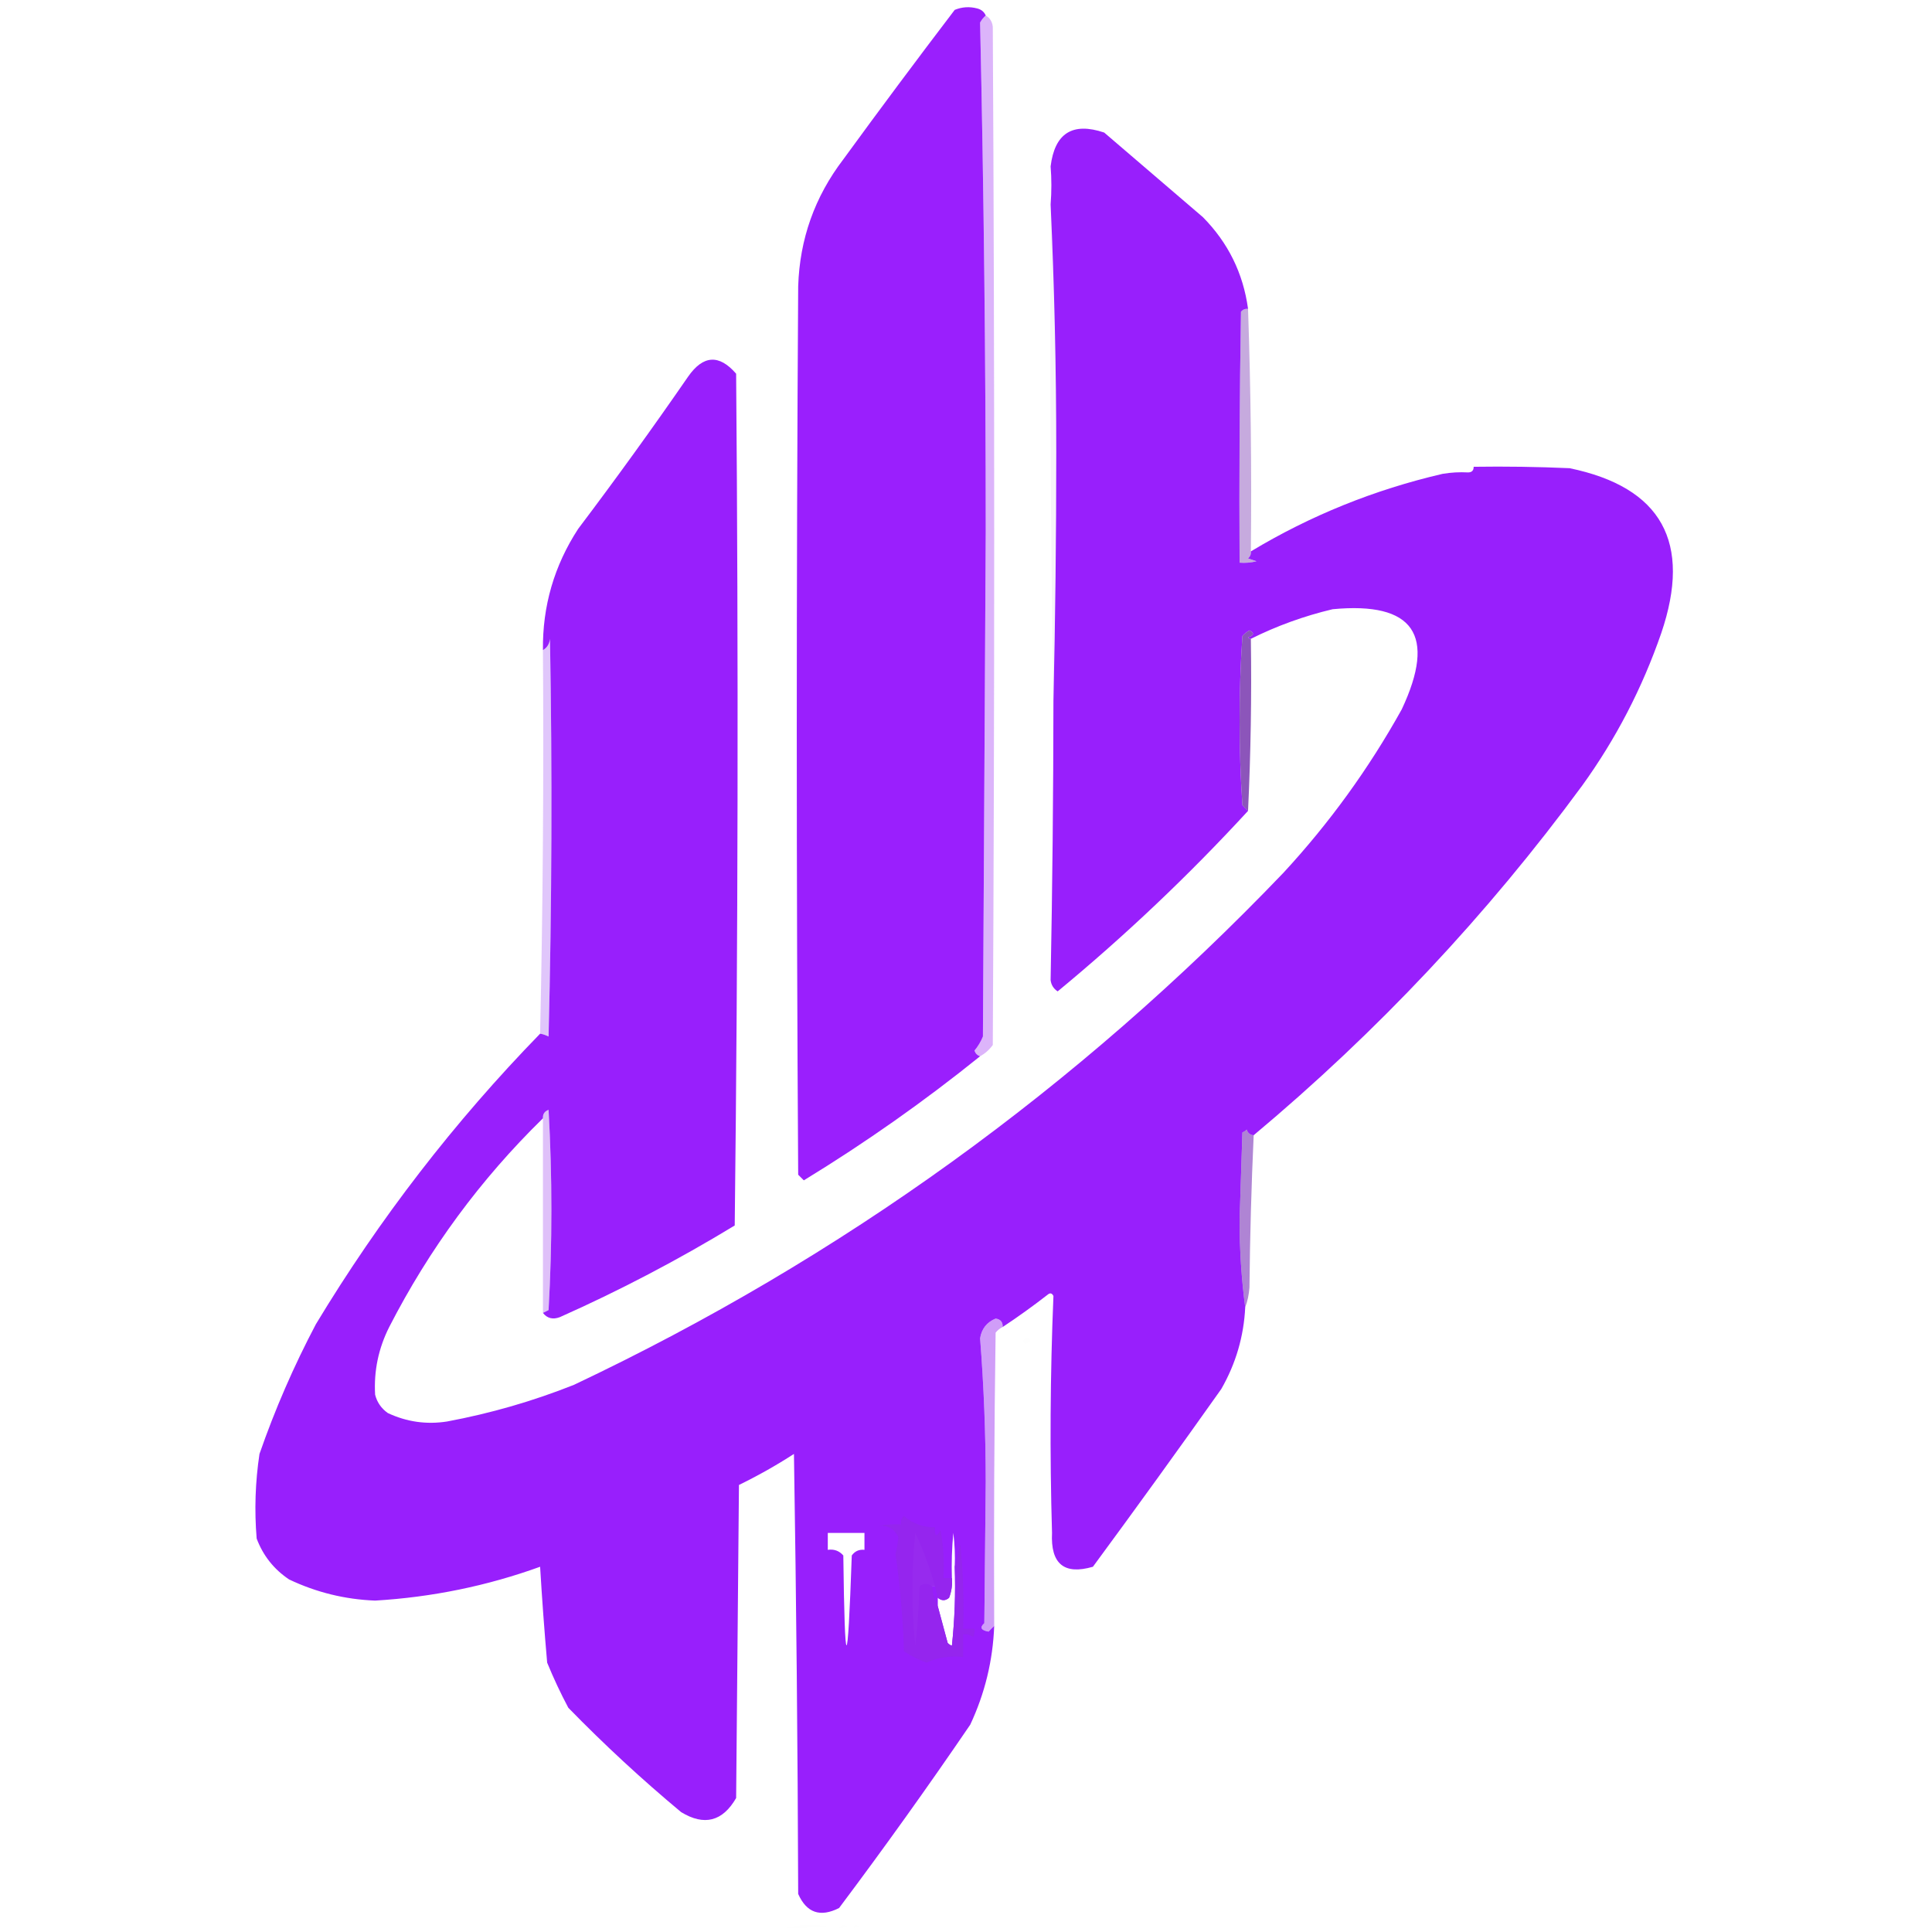
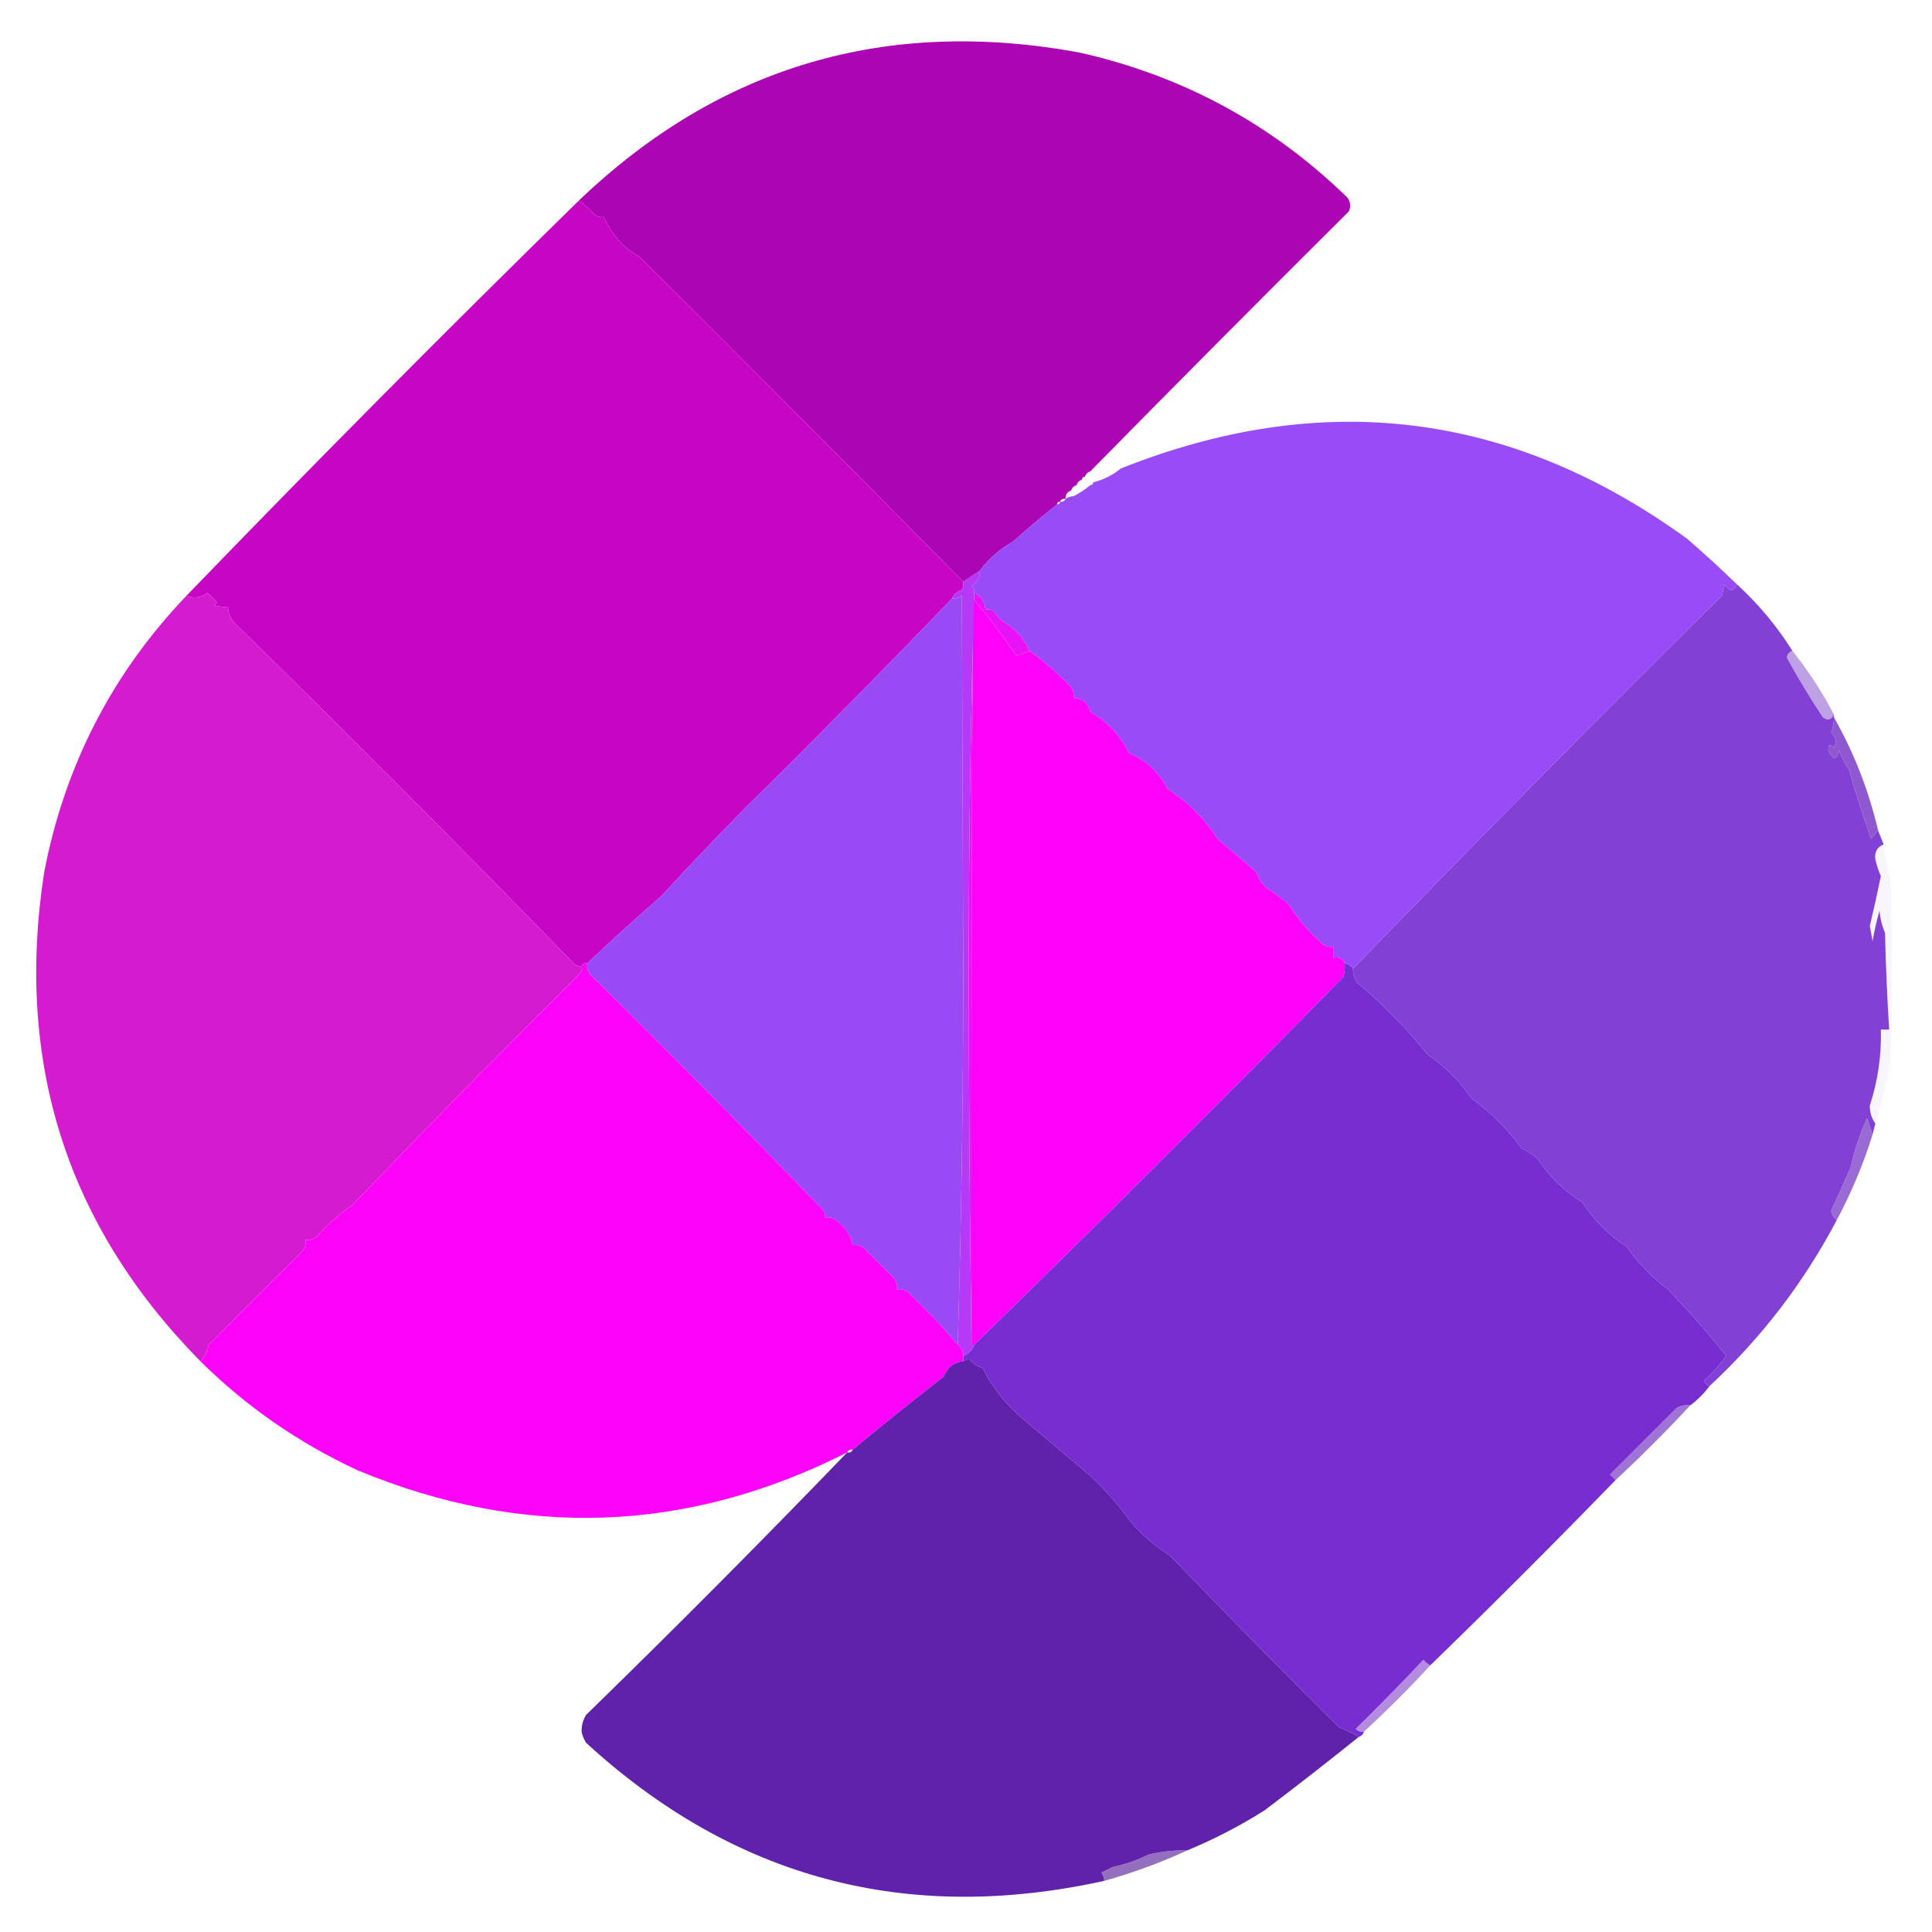
- <svg xmlns="http://www.w3.org/2000/svg" version="1.1" width="685px" height="685px" style="shape-rendering:geometricPrecision; text-rendering:geometricPrecision; image-rendering:optimizeQuality; fill-rule:evenodd; clip-rule:evenodd">
+ <svg xmlns="http://www.w3.org/2000/svg" version="1.1" width="699px" height="699px" style="shape-rendering:geometricPrecision; text-rendering:geometricPrecision; image-rendering:optimizeQuality; fill-rule:evenodd; clip-rule:evenodd">
  <g>
-     <path style="opacity:0.999" fill="#9a1ffd" d="M 349.5,5.5 C 348.722,6.156 348.056,6.989 347.5,8C 348.828,68.062 349.494,128.229 349.5,188.5C 349.167,248.167 348.833,307.833 348.5,367.5C 347.752,369.332 346.752,370.999 345.5,372.5C 345.855,373.522 346.522,374.189 347.5,374.5C 327.657,390.5 306.823,405.167 285,418.5C 284.333,417.833 283.667,417.167 283,416.5C 282.333,311.5 282.333,206.5 283,101.5C 283.53,84.777 288.863,69.777 299,56.5C 311.974,38.692 325.141,21.026 338.5,3.5C 341.103,2.438 343.77,2.272 346.5,3C 347.942,3.377 348.942,4.21 349.5,5.5 Z" />
+     <path style="opacity:1" fill="#ac05b4" d="M 394.5,170.5 C 393.5,170.833 392.833,171.5 392.5,172.5C 391.833,172.5 391.5,172.833 391.5,173.5C 390.5,173.833 389.833,174.5 389.5,175.5C 388.5,175.833 387.833,176.5 387.5,177.5C 386.094,177.973 385.427,178.973 385.5,180.5C 384.508,180.328 383.842,180.662 383.5,181.5C 382.833,181.5 382.5,181.833 382.5,182.5C 377.071,186.752 371.738,191.252 366.5,196C 361.738,198.593 357.738,202.093 354.5,206.5C 352.5,207.833 350.5,209.167 348.5,210.5C 309.733,171.233 270.733,132.066 231.5,93C 225.406,89.574 221.072,84.741 218.5,78.5C 217.448,78.65 216.448,78.483 215.5,78C 213.584,75.91 211.584,74.077 209.5,72.5C 260.255,23.987 320.589,6.154 390.5,19C 427.843,27.381 460.176,44.881 487.5,71.5C 488.631,73.075 488.798,74.741 488,76.5C 456.578,107.755 425.411,139.089 394.5,170.5 Z" />
  </g>
  <g>
-     <path style="opacity:0.047" fill="#551888" d="M 372.5,72.5 C 373.833,101.492 374.5,130.826 374.5,160.5C 374.5,190.002 374.167,219.335 373.5,248.5C 372.501,190.002 372.168,131.336 372.5,72.5 Z" />
+     <path style="opacity:1" fill="#c706c5" d="M 209.5,72.5 C 211.584,74.077 213.584,75.91 215.5,78C 216.448,78.483 217.448,78.65 218.5,78.5C 221.072,84.741 225.406,89.574 231.5,93C 270.733,132.066 309.733,171.233 348.5,210.5C 348.649,211.552 348.483,212.552 348,213.5C 346.271,213.974 345.105,214.974 344.5,216.5C 319.584,242.417 294.25,268.084 268.5,293.5C 258.677,303.451 249.01,313.617 239.5,324C 230.317,332.019 221.317,340.185 212.5,348.5C 211.508,348.328 210.842,348.662 210.5,349.5C 209.325,349.719 208.325,349.386 207.5,348.5C 167.164,306.998 126.331,265.998 85,225.5C 83.331,223.831 82.498,221.831 82.5,219.5C 80.801,219.66 79.134,219.494 77.5,219C 77.833,218.667 78.167,218.333 78.5,218C 77.44,216.702 76.274,215.535 75,214.5C 72.597,216.316 70.097,216.649 67.5,215.5C 114.22,167.114 161.553,119.447 209.5,72.5 Z" />
  </g>
  <g>
-     <path style="opacity:0.396" fill="#6f28ac" d="M 442.5,109.5 C 443.476,138.135 443.809,166.802 443.5,195.5C 443.586,196.496 443.252,197.329 442.5,198C 443.5,198.333 444.5,198.667 445.5,199C 443.527,199.495 441.527,199.662 439.5,199.5C 439.333,169.831 439.5,140.165 440,110.5C 440.671,109.748 441.504,109.414 442.5,109.5 Z" />
+     <path style="opacity:1" fill="#994bf5" d="M 628.5,211.5 C 627.189,214.133 625.689,214.133 624,211.5C 623.667,212.833 623.333,214.167 623,215.5C 577.873,260.225 533.373,305.225 489.5,350.5C 488.778,349.449 487.778,348.782 486.5,348.5C 485.817,346.824 484.483,346.157 482.5,346.5C 482.5,345.167 482.5,343.833 482.5,342.5C 481.022,342.762 479.689,342.429 478.5,341.5C 473.751,337.422 469.751,332.755 466.5,327.5C 464.063,325.208 461.396,323.208 458.5,321.5C 456.671,319.844 455.337,317.844 454.5,315.5C 449.783,311.487 445.116,307.487 440.5,303.5C 435.854,296.187 429.854,290.187 422.5,285.5C 419.367,279.362 414.7,275.028 408.5,272.5C 405.465,266.192 400.799,261.192 394.5,257.5C 393.669,254.328 391.669,252.662 388.5,252.5C 388.617,250.516 387.95,248.85 386.5,247.5C 382.035,243.017 377.368,239.017 372.5,235.5C 370.979,231.966 368.646,228.966 365.5,226.5C 363.024,225.191 361.024,223.358 359.5,221C 358.552,220.517 357.552,220.351 356.5,220.5C 356.316,217.663 354.982,215.663 352.5,214.5C 352.586,213.504 352.252,212.671 351.5,212C 353.607,210.736 354.607,208.903 354.5,206.5C 357.738,202.093 361.738,198.593 366.5,196C 371.738,191.252 377.071,186.752 382.5,182.5C 383.167,182.5 383.5,182.167 383.5,181.5C 384.492,181.672 385.158,181.338 385.5,180.5C 386.391,179.89 387.391,179.557 388.5,179.5C 390.678,178.343 392.678,177.01 394.5,175.5C 395.167,175.5 395.5,175.167 395.5,174.5C 399.251,173.588 402.584,171.922 405.5,169.5C 478.656,140.388 546.989,148.888 610.5,195C 616.722,200.394 622.722,205.894 628.5,211.5 Z" />
  </g>
  <g>
-     <path style="opacity:1" fill="#981ffc" d="M 442.5,109.5 C 441.504,109.414 440.671,109.748 440,110.5C 439.5,140.165 439.333,169.831 439.5,199.5C 441.527,199.662 443.527,199.495 445.5,199C 444.5,198.667 443.5,198.333 442.5,198C 443.252,197.329 443.586,196.496 443.5,195.5C 464.597,182.796 487.263,173.63 511.5,168C 514.482,167.502 517.482,167.335 520.5,167.5C 521.833,167.5 522.5,166.833 522.5,165.5C 533.838,165.333 545.172,165.5 556.5,166C 589.128,172.757 599.961,192.257 589,224.5C 582.278,243.946 572.945,261.946 561,278.5C 527.261,324.412 488.428,365.746 444.5,402.5C 443.25,402.423 442.417,401.756 442,400.5C 441.586,400.957 441.086,401.291 440.5,401.5C 440.167,411.833 439.833,422.167 439.5,432.5C 439.501,443.189 440.168,453.522 441.5,463.5C 441.001,473.825 438.168,483.492 433,492.5C 418.027,513.64 402.86,534.64 387.5,555.5C 377.292,558.481 372.459,554.481 373,543.5C 372.175,515.458 372.342,487.458 373.5,459.5C 372.998,458.479 372.332,458.312 371.5,459C 366.288,463.052 360.955,466.885 355.5,470.5C 355.582,468.748 354.749,467.748 353,467.5C 349.859,468.807 348.026,471.14 347.5,474.5C 348.819,491.349 349.486,508.349 349.5,525.5C 349.333,542.167 349.167,558.833 349,575.5C 347.299,577.024 347.799,578.024 350.5,578.5C 351.182,577.757 351.849,577.091 352.5,576.5C 352.032,588.739 349.198,600.405 344,611.5C 328.991,633.519 313.491,655.186 297.5,676.5C 290.811,679.883 285.978,678.216 283,671.5C 282.833,619.497 282.333,567.497 281.5,515.5C 275.243,519.547 268.743,523.213 262,526.5C 261.667,563.5 261.333,600.5 261,637.5C 256.197,645.819 249.697,647.486 241.5,642.5C 227.54,630.874 214.206,618.541 201.5,605.5C 198.743,600.318 196.243,594.985 194,589.5C 193.007,578.185 192.173,566.852 191.5,555.5C 172.696,562.297 153.196,566.297 133,567.5C 122.291,567.079 112.125,564.579 102.5,560C 97.114,556.393 93.281,551.559 91,545.5C 90.169,535.455 90.502,525.455 92,515.5C 97.497,499.683 104.163,484.349 112,469.5C 134.568,432.103 161.068,397.769 191.5,366.5C 192.337,366.611 193.337,366.944 194.5,367.5C 195.667,320.504 195.833,273.504 195,226.5C 194.8,228.32 193.966,229.653 192.5,230.5C 192.32,214.897 196.487,200.563 205,187.5C 218.387,169.779 231.387,151.779 244,133.5C 249.325,125.885 254.992,125.552 261,132.5C 261.833,233.168 261.667,333.835 260.5,434.5C 240.465,446.683 219.798,457.516 198.5,467C 196.011,467.941 194.011,467.441 192.5,465.5C 193.15,465.196 193.817,464.863 194.5,464.5C 195.833,440.833 195.833,417.167 194.5,393.5C 193.081,394.005 192.415,395.005 192.5,396.5C 170.369,418.148 152.202,442.815 138,470.5C 134.182,478.081 132.515,486.081 133,494.5C 133.69,497.196 135.19,499.363 137.5,501C 144.196,504.141 151.196,505.141 158.5,504C 173.911,501.13 188.911,496.797 203.5,491C 298.216,446.165 382.049,385.665 455,309.5C 471.323,291.845 485.323,272.511 497,251.5C 509.407,225.109 501.24,213.276 472.5,216C 462.37,218.406 452.703,221.906 443.5,226.5C 443.062,226.565 442.728,226.399 442.5,226C 444.645,225.257 444.811,224.424 443,223.5C 442.05,224.022 441.216,224.689 440.5,225.5C 439.167,245.5 439.167,265.5 440.5,285.5C 441.182,286.243 441.849,286.909 442.5,287.5C 421.434,310.401 398.934,331.734 375,351.5C 373.536,350.541 372.703,349.208 372.5,347.5C 373.133,314.606 373.467,281.606 373.5,248.5C 374.167,219.335 374.5,190.002 374.5,160.5C 374.5,130.826 373.833,101.492 372.5,72.5C 372.858,67.89 372.858,63.39 372.5,59C 373.945,47.218 380.278,43.218 391.5,47C 403.167,57 414.833,67 426.5,77C 435.445,86.058 440.779,96.891 442.5,109.5 Z M 293.5,543.5 C 297.833,543.5 302.167,543.5 306.5,543.5C 306.5,545.5 306.5,547.5 306.5,549.5C 304.61,549.297 303.11,549.963 302,551.5C 300.529,593.971 299.529,593.971 299,551.5C 297.556,549.845 295.722,549.178 293.5,549.5C 293.5,547.5 293.5,545.5 293.5,543.5 Z M 338.5,555.5 C 338.832,564.857 338.498,574.19 337.5,583.5C 336.914,583.291 336.414,582.957 336,582.5C 334.814,578.142 333.648,573.808 332.5,569.5C 332.5,568.5 332.5,567.5 332.5,566.5C 333.858,567.626 335.192,567.626 336.5,566.5C 337.374,564.253 337.708,561.92 337.5,559.5C 337.334,554.156 337.501,548.823 338,543.5C 338.499,547.486 338.666,551.486 338.5,555.5 Z M 331.5,562.5 C 331.167,562.5 330.833,562.5 330.5,562.5C 328.99,561.272 327.49,561.272 326,562.5C 325.831,569.524 325.331,576.524 324.5,583.5C 323.167,570.167 323.167,556.833 324.5,543.5C 327.422,549.598 329.755,555.931 331.5,562.5 Z" />
+     <path style="opacity:0.004" fill="#fafafa" d="M 405.5,169.5 C 402.584,171.922 399.251,173.588 395.5,174.5C 394.833,174.5 394.5,174.833 394.5,175.5C 392.678,177.01 390.678,178.343 388.5,179.5C 388.672,178.508 388.338,177.842 387.5,177.5C 387.833,176.5 388.5,175.833 389.5,175.5C 391.203,176.66 391.869,175.993 391.5,173.5C 392.167,173.5 392.5,173.167 392.5,172.5C 392.833,171.5 393.5,170.833 394.5,170.5C 395.833,170.5 397.167,170.5 398.5,170.5C 398.281,169.325 398.614,168.325 399.5,167.5C 401.173,169.086 403.173,169.753 405.5,169.5 Z" />
  </g>
  <g>
-     <path style="opacity:0.007" fill="#000000" d="M 522.5,165.5 C 522.5,166.833 521.833,167.5 520.5,167.5C 520.833,166.5 521.5,165.833 522.5,165.5 Z" />
+     <path style="opacity:1" fill="#fd01f9" d="M 372.5,235.5 C 377.368,239.017 382.035,243.017 386.5,247.5C 387.95,248.85 388.617,250.516 388.5,252.5C 391.669,252.662 393.669,254.328 394.5,257.5C 400.799,261.192 405.465,266.192 408.5,272.5C 414.7,275.028 419.367,279.362 422.5,285.5C 429.854,290.187 435.854,296.187 440.5,303.5C 445.116,307.487 449.783,311.487 454.5,315.5C 455.337,317.844 456.671,319.844 458.5,321.5C 461.396,323.208 464.063,325.208 466.5,327.5C 469.751,332.755 473.751,337.422 478.5,341.5C 479.689,342.429 481.022,342.762 482.5,342.5C 482.5,343.833 482.5,345.167 482.5,346.5C 484.483,346.157 485.817,346.824 486.5,348.5C 486.66,350.199 486.494,351.866 486,353.5C 442.025,398.308 397.525,442.641 352.5,486.5C 352.167,486.5 351.833,486.5 351.5,486.5C 351.333,396.499 351.5,306.499 352,216.5C 357.551,223.05 362.717,229.883 367.5,237C 369.189,236.866 370.856,236.366 372.5,235.5 Z" />
  </g>
  <g>
-     <path style="opacity:0.359" fill="#9d2df2" d="M 349.5,5.5 C 350.966,6.347 351.8,7.68 352,9.5C 352.667,129.833 352.667,250.167 352,370.5C 350.791,372.184 349.291,373.517 347.5,374.5C 346.522,374.189 345.855,373.522 345.5,372.5C 346.752,370.999 347.752,369.332 348.5,367.5C 348.833,307.833 349.167,248.167 349.5,188.5C 349.494,128.229 348.828,68.062 347.5,8C 348.056,6.989 348.722,6.156 349.5,5.5 Z" />
+     <path style="opacity:1" fill="#994af5" d="M 346.5,486.5 C 340.909,479.905 334.909,473.572 328.5,467.5C 327.311,466.571 325.978,466.238 324.5,466.5C 324.762,465.022 324.429,463.689 323.5,462.5C 319.833,458.833 316.167,455.167 312.5,451.5C 311.311,450.571 309.978,450.238 308.5,450.5C 307.782,446.758 305.782,443.758 302.5,441.5C 301.311,440.571 299.978,440.238 298.5,440.5C 298.719,439.325 298.386,438.325 297.5,437.5C 269.807,408.807 241.807,380.474 213.5,352.5C 212.571,351.311 212.238,349.978 212.5,348.5C 221.317,340.185 230.317,332.019 239.5,324C 249.01,313.617 258.677,303.451 268.5,293.5C 294.25,268.084 319.584,242.417 344.5,216.5C 345.822,216.67 346.989,216.337 348,215.5C 348.167,260.667 348.333,305.833 348.5,351C 348.5,396.505 347.833,441.672 346.5,486.5 Z" />
  </g>
  <g>
-     <path style="opacity:0.786" fill="#6d27a8" d="M 443.5,226.5 C 443.798,246.867 443.465,267.2 442.5,287.5C 441.849,286.909 441.182,286.243 440.5,285.5C 439.167,265.5 439.167,245.5 440.5,225.5C 441.216,224.689 442.05,224.022 443,223.5C 444.811,224.424 444.645,225.257 442.5,226C 442.728,226.399 443.062,226.565 443.5,226.5 Z" />
+     <path style="opacity:1" fill="#8240d4" d="M 628.5,211.5 C 636.26,218.593 642.927,226.593 648.5,235.5C 647.305,235.866 646.639,236.699 646.5,238C 650.558,245.351 654.891,252.517 659.5,259.5C 661.219,260.789 662.553,260.455 663.5,258.5C 663.5,258.833 663.5,259.167 663.5,259.5C 663.567,261.401 663.233,263.234 662.5,265C 664.282,266.678 664.615,268.511 663.5,270.5C 662.096,269.001 661.43,269.334 661.5,271.5C 663.121,275.183 664.455,275.183 665.5,271.5C 666.284,274.049 667.451,276.382 669,278.5C 671.407,286.965 674.074,295.299 677,303.5C 677.852,302.429 678.685,301.429 679.5,300.5C 680.167,302.167 680.833,303.833 681.5,305.5C 679.124,306.512 678.124,308.345 678.5,311C 678.993,313.059 679.66,315.059 680.5,317C 679.113,323.663 677.779,329.663 676.5,335C 676.833,336.833 677.167,338.667 677.5,340.5C 678.153,336.765 678.986,333.099 680,329.5C 680.241,332.289 680.908,334.956 682,337.5C 682.278,349.187 682.778,360.854 683.5,372.5C 682.5,372.5 681.5,372.5 680.5,372.5C 680.748,381.914 679.415,391.08 676.5,400C 676.497,402.484 677.163,404.651 678.5,406.5C 678.167,407.833 677.833,409.167 677.5,410.5C 676.835,408.631 676.169,406.631 675.5,404.5C 672.893,410.321 670.893,416.321 669.5,422.5C 667.236,427.779 664.902,432.946 662.5,438C 662.808,439.459 663.475,440.626 664.5,441.5C 652.584,464.087 637.251,484.087 618.5,501.5C 617.522,501.189 616.855,500.522 616.5,499.5C 619.538,496.797 622.205,493.797 624.5,490.5C 617.873,482.204 610.873,474.204 603.5,466.5C 597.742,462.229 592.742,457.062 588.5,451C 582.073,446.861 576.739,441.527 572.5,435C 566.057,431.058 560.723,425.891 556.5,419.5C 554.766,417.766 552.766,416.432 550.5,415.5C 545.493,408.493 539.493,402.493 532.5,397.5C 528.16,391.16 522.826,385.826 516.5,381.5C 508.734,371.903 500.234,363.236 491,355.5C 489.991,353.975 489.491,352.308 489.5,350.5C 533.373,305.225 577.873,260.225 623,215.5C 623.333,214.167 623.667,212.833 624,211.5C 625.689,214.133 627.189,214.133 628.5,211.5 Z" />
  </g>
  <g>
-     <path style="opacity:0.278" fill="#9131ef" d="M 191.5,366.5 C 192.495,321.239 192.828,275.905 192.5,230.5C 193.966,229.653 194.8,228.32 195,226.5C 195.833,273.504 195.667,320.504 194.5,367.5C 193.337,366.944 192.337,366.611 191.5,366.5 Z" />
+     <path style="opacity:1" fill="#d51bcf" d="M 210.5,349.5 C 210.719,350.675 210.386,351.675 209.5,352.5C 202.432,359.568 195.432,366.568 188.5,373.5C 168.011,394.116 147.678,414.949 127.5,436C 122.728,439.268 118.395,443.102 114.5,447.5C 113.311,448.429 111.978,448.762 110.5,448.5C 110.762,449.978 110.429,451.311 109.5,452.5C 98.297,463.777 86.964,475.111 75.5,486.5C 75.036,488.975 74.036,490.975 72.5,492.5C 24.171,443.404 5.338,384.404 16,315.5C 23.448,276.932 40.614,243.599 67.5,215.5C 70.097,216.649 72.597,216.316 75,214.5C 76.274,215.535 77.44,216.702 78.5,218C 78.167,218.333 77.833,218.667 77.5,219C 79.134,219.494 80.801,219.66 82.5,219.5C 82.498,221.831 83.331,223.831 85,225.5C 126.331,265.998 167.164,306.998 207.5,348.5C 208.325,349.386 209.325,349.719 210.5,349.5 Z" />
  </g>
  <g>
-     <path style="opacity:0.302" fill="#9630ea" d="M 192.5,465.5 C 192.5,442.5 192.5,419.5 192.5,396.5C 192.415,395.005 193.081,394.005 194.5,393.5C 195.833,417.167 195.833,440.833 194.5,464.5C 193.817,464.863 193.15,465.196 192.5,465.5 Z" />
+     <path style="opacity:1" fill="#e912f7" d="M 352.5,214.5 C 354.982,215.663 356.316,217.663 356.5,220.5C 357.552,220.351 358.552,220.517 359.5,221C 361.024,223.358 363.024,225.191 365.5,226.5C 368.646,228.966 370.979,231.966 372.5,235.5C 370.856,236.366 369.189,236.866 367.5,237C 362.717,229.883 357.551,223.05 352,216.5C 351.5,306.499 351.333,396.499 351.5,486.5C 350.833,441.335 350.5,396.001 350.5,350.5C 350.5,304.828 351.167,259.495 352.5,214.5 Z" />
  </g>
  <g>
-     <path style="opacity:0.572" fill="#7429b4" d="M 444.5,402.5 C 443.68,420.427 443.18,438.427 443,456.5C 442.814,459.036 442.314,461.369 441.5,463.5C 440.168,453.522 439.501,443.189 439.5,432.5C 439.833,422.167 440.167,411.833 440.5,401.5C 441.086,401.291 441.586,400.957 442,400.5C 442.417,401.756 443.25,402.423 444.5,402.5 Z" />
+     <path style="opacity:1" fill="#b639f7" d="M 354.5,206.5 C 354.607,208.903 353.607,210.736 351.5,212C 352.252,212.671 352.586,213.504 352.5,214.5C 351.167,259.495 350.5,304.828 350.5,350.5C 350.5,396.001 350.833,441.335 351.5,486.5C 351.833,486.5 352.167,486.5 352.5,486.5C 351.833,488.5 350.5,489.833 348.5,490.5C 348.473,488.801 347.806,487.467 346.5,486.5C 347.833,441.672 348.5,396.505 348.5,351C 348.333,305.833 348.167,260.667 348,215.5C 346.989,216.337 345.822,216.67 344.5,216.5C 345.105,214.974 346.271,213.974 348,213.5C 348.483,212.552 348.649,211.552 348.5,210.5C 350.5,209.167 352.5,207.833 354.5,206.5 Z" />
  </g>
  <g>
-     <path style="opacity:0.004" fill="#000000" d="M 363.5,474.5 C 365.975,474.747 365.975,475.413 363.5,476.5C 362.537,476.03 362.537,475.363 363.5,474.5 Z" />
+     <path style="opacity:0.541" fill="#864fcd" d="M 648.5,235.5 C 654.245,242.651 659.245,250.318 663.5,258.5C 662.553,260.455 661.219,260.789 659.5,259.5C 654.891,252.517 650.558,245.351 646.5,238C 646.639,236.699 647.305,235.866 648.5,235.5 Z" />
  </g>
  <g>
-     <path style="opacity:0.464" fill="#992bf0" d="M 355.5,470.5 C 354.542,470.953 353.708,471.619 353,472.5C 352.5,507.165 352.333,541.832 352.5,576.5C 351.849,577.091 351.182,577.757 350.5,578.5C 347.799,578.024 347.299,577.024 349,575.5C 349.167,558.833 349.333,542.167 349.5,525.5C 349.486,508.349 348.819,491.349 347.5,474.5C 348.026,471.14 349.859,468.807 353,467.5C 354.749,467.748 355.582,468.748 355.5,470.5 Z" />
+     <path style="opacity:0.976" fill="#8c54d0" d="M 663.5,259.5 C 670.779,272.325 676.112,285.992 679.5,300.5C 678.685,301.429 677.852,302.429 677,303.5C 674.074,295.299 671.407,286.965 669,278.5C 667.451,276.382 666.284,274.049 665.5,271.5C 664.455,275.183 663.121,275.183 661.5,271.5C 661.43,269.334 662.096,269.001 663.5,270.5C 664.615,268.511 664.282,266.678 662.5,265C 663.233,263.234 663.567,261.401 663.5,259.5 Z" />
  </g>
  <g>
-     <path style="opacity:0.973" fill="#9425ee" d="M 337.5,559.5 C 337.708,561.92 337.374,564.253 336.5,566.5C 335.192,567.626 333.858,567.626 332.5,566.5C 332.167,565.167 331.833,563.833 331.5,562.5C 329.755,555.931 327.422,549.598 324.5,543.5C 323.167,556.833 323.167,570.167 324.5,583.5C 325.331,576.524 325.831,569.524 326,562.5C 327.49,561.272 328.99,561.272 330.5,562.5C 330.721,565.067 331.388,567.401 332.5,569.5C 333.648,573.808 334.814,578.142 336,582.5C 336.414,582.957 336.914,583.291 337.5,583.5C 338.498,574.19 338.832,564.857 338.5,555.5C 339.166,552.972 339.832,550.306 340.5,547.5C 341.499,557.478 341.832,567.478 341.5,577.5C 342.833,577.5 344.167,577.5 345.5,577.5C 345.649,578.552 345.483,579.552 345,580.5C 343.989,579.663 342.822,579.33 341.5,579.5C 341.5,582.167 341.5,584.833 341.5,587.5C 336.915,586.987 332.582,587.654 328.5,589.5C 325.661,588.462 322.995,587.129 320.5,585.5C 320.138,573.766 319.138,562.266 317.5,551C 318.006,548.956 318.339,546.956 318.5,545C 317.18,542.108 314.846,540.775 311.5,541C 314.146,540.503 316.813,540.336 319.5,540.5C 319.281,539.325 319.614,538.325 320.5,537.5C 323.659,540.207 327.326,541.541 331.5,541.5C 331.329,544.797 331.995,545.131 333.5,542.5C 334.495,548.128 334.829,553.794 334.5,559.5C 335.5,559.5 336.5,559.5 337.5,559.5 Z M 331.5,562.5 C 331.167,562.5 330.833,562.5 330.5,562.5C 328.99,561.272 327.49,561.272 326,562.5C 325.831,569.524 325.331,576.524 324.5,583.5C 323.167,570.167 323.167,556.833 324.5,543.5C 327.422,549.598 329.755,555.931 331.5,562.5 Z" />
+     <path style="opacity:1" fill="#782dd1" d="M 486.5,348.5 C 487.778,348.782 488.778,349.449 489.5,350.5C 489.491,352.308 489.991,353.975 491,355.5C 500.234,363.236 508.734,371.903 516.5,381.5C 522.826,385.826 528.16,391.16 532.5,397.5C 539.493,402.493 545.493,408.493 550.5,415.5C 552.766,416.432 554.766,417.766 556.5,419.5C 560.723,425.891 566.057,431.058 572.5,435C 576.739,441.527 582.073,446.861 588.5,451C 592.742,457.062 597.742,462.229 603.5,466.5C 610.873,474.204 617.873,482.204 624.5,490.5C 622.205,493.797 619.538,496.797 616.5,499.5C 616.855,500.522 617.522,501.189 618.5,501.5C 616.5,504.167 614.167,506.5 611.5,508.5C 609.712,508.215 608.045,508.548 606.5,509.5C 598.5,517.5 590.5,525.5 582.5,533.5C 583.243,534.182 583.909,534.849 584.5,535.5C 562.5,558.167 540.167,580.5 517.5,602.5C 516.542,602.047 515.708,601.381 515,600.5C 507.014,608.986 498.848,617.319 490.5,625.5C 491.325,626.386 492.325,626.719 493.5,626.5C 493.167,627.5 492.5,628.167 491.5,628.5C 489.363,627.058 487.03,625.891 484.5,625C 463.875,604.541 443.542,583.875 423.5,563C 418.077,559.581 413.244,555.415 409,550.5C 404.755,544.531 399.922,539.031 394.5,534C 385.777,526.6 377.11,519.267 368.5,512C 363.127,507.106 358.794,501.439 355.5,495C 353.436,494.347 351.769,493.18 350.5,491.5C 349.817,491.863 349.15,492.196 348.5,492.5C 348.5,491.833 348.5,491.167 348.5,490.5C 350.5,489.833 351.833,488.5 352.5,486.5C 397.525,442.641 442.025,398.308 486,353.5C 486.494,351.866 486.66,350.199 486.5,348.5 Z" />
  </g>
  <g>
-     <path style="opacity:0.004" fill="#000000" d="M 330.5,562.5 C 330.833,562.5 331.167,562.5 331.5,562.5C 331.833,563.833 332.167,565.167 332.5,566.5C 332.5,567.5 332.5,568.5 332.5,569.5C 331.388,567.401 330.721,565.067 330.5,562.5 Z" />
+     <path style="opacity:1" fill="#fd02f9" d="M 212.5,348.5 C 212.238,349.978 212.571,351.311 213.5,352.5C 241.807,380.474 269.807,408.807 297.5,437.5C 298.386,438.325 298.719,439.325 298.5,440.5C 299.978,440.238 301.311,440.571 302.5,441.5C 305.782,443.758 307.782,446.758 308.5,450.5C 309.978,450.238 311.311,450.571 312.5,451.5C 316.167,455.167 319.833,458.833 323.5,462.5C 324.429,463.689 324.762,465.022 324.5,466.5C 325.978,466.238 327.311,466.571 328.5,467.5C 334.909,473.572 340.909,479.905 346.5,486.5C 347.806,487.467 348.473,488.801 348.5,490.5C 348.5,491.167 348.5,491.833 348.5,492.5C 345.06,492.891 342.727,494.724 341.5,498C 330.278,506.739 319.278,515.573 308.5,524.5C 307.508,524.328 306.842,524.662 306.5,525.5C 248.577,554.717 189.577,556.883 129.5,532C 108.113,522.086 89.113,508.92 72.5,492.5C 74.036,490.975 75.036,488.975 75.5,486.5C 86.964,475.111 98.297,463.777 109.5,452.5C 110.429,451.311 110.762,449.978 110.5,448.5C 111.978,448.762 113.311,448.429 114.5,447.5C 118.395,443.102 122.728,439.268 127.5,436C 147.678,414.949 168.011,394.116 188.5,373.5C 195.432,366.568 202.432,359.568 209.5,352.5C 210.386,351.675 210.719,350.675 210.5,349.5C 210.842,348.662 211.508,348.328 212.5,348.5 Z" />
  </g>
  <g>
-     <path style="opacity:0.004" fill="#0e0e0e" d="M 278.5,683.5 C 283.316,682.35 288.316,682.184 293.5,683C 288.511,683.499 283.511,683.666 278.5,683.5 Z" />
+     <path style="opacity:0.059" fill="#8952d1" d="M 681.5,305.5 C 682.01,309.884 682.843,314.218 684,318.5C 684.667,340.167 684.667,361.833 684,383.5C 682.634,391.297 680.801,398.964 678.5,406.5C 677.163,404.651 676.497,402.484 676.5,400C 679.415,391.08 680.748,381.914 680.5,372.5C 681.5,372.5 682.5,372.5 683.5,372.5C 682.778,360.854 682.278,349.187 682,337.5C 680.908,334.956 680.241,332.289 680,329.5C 678.986,333.099 678.153,336.765 677.5,340.5C 677.167,338.667 676.833,336.833 676.5,335C 677.779,329.663 679.113,323.663 680.5,317C 679.66,315.059 678.993,313.059 678.5,311C 678.124,308.345 679.124,306.512 681.5,305.5 Z" />
  </g>
  <g>
-     <path style="opacity:0.004" fill="#000000" d="M 297.5,683.5 C 298.251,682.427 299.251,682.26 300.5,683C 299.552,683.483 298.552,683.649 297.5,683.5 Z" />
+     <path style="opacity:0.864" fill="#8a54cd" d="M 677.5,410.5 C 674.142,421.24 669.809,431.573 664.5,441.5C 663.475,440.626 662.808,439.459 662.5,438C 664.902,432.946 667.236,427.779 669.5,422.5C 670.893,416.321 672.893,410.321 675.5,404.5C 676.169,406.631 676.835,408.631 677.5,410.5 Z" />
  </g>
  <g>
-     <path style="opacity:0.004" fill="#000000" d="M 302.5,683.5 C 302.897,682.475 303.563,682.308 304.5,683C 303.906,683.464 303.239,683.631 302.5,683.5 Z" />
+     <path style="opacity:1" fill="#6022aa" d="M 491.5,628.5 C 480.375,637.442 469.041,646.275 457.5,655C 448.58,660.627 439.246,665.46 429.5,669.5C 424.768,669.378 420.102,669.878 415.5,671C 411.398,673.045 407.065,674.545 402.5,675.5C 401.167,676.167 399.833,676.833 398.5,677.5C 399.127,678.417 399.461,679.417 399.5,680.5C 328.002,696.259 265.502,679.593 212,630.5C 211.362,629.391 210.862,628.225 210.5,627C 210.257,624.815 210.757,622.648 212,620.5C 244.225,589.109 275.725,557.443 306.5,525.5C 307.492,525.672 308.158,525.338 308.5,524.5C 319.278,515.573 330.278,506.739 341.5,498C 342.727,494.724 345.06,492.891 348.5,492.5C 349.15,492.196 349.817,491.863 350.5,491.5C 351.769,493.18 353.436,494.347 355.5,495C 358.794,501.439 363.127,507.106 368.5,512C 377.11,519.267 385.777,526.6 394.5,534C 399.922,539.031 404.755,544.531 409,550.5C 413.244,555.415 418.077,559.581 423.5,563C 443.542,583.875 463.875,604.541 484.5,625C 487.03,625.891 489.363,627.058 491.5,628.5 Z" />
+   </g>
+   <g>
+     <path style="opacity:0.733" fill="#7d41c8" d="M 611.5,508.5 C 602.833,517.833 593.833,526.833 584.5,535.5C 583.909,534.849 583.243,534.182 582.5,533.5C 590.5,525.5 598.5,517.5 606.5,509.5C 608.045,508.548 609.712,508.215 611.5,508.5 Z" />
+   </g>
+   <g>
+     <path style="opacity:0.603" fill="#813fcc" d="M 517.5,602.5 C 509.833,610.833 501.833,618.833 493.5,626.5C 492.325,626.719 491.325,626.386 490.5,625.5C 498.848,617.319 507.014,608.986 515,600.5C 515.708,601.381 516.542,602.047 517.5,602.5 Z" />
+   </g>
+   <g>
+     <path style="opacity:0.718" fill="#6a37a7" d="M 429.5,669.5 C 419.866,673.936 409.866,677.603 399.5,680.5C 399.461,679.417 399.127,678.417 398.5,677.5C 399.833,676.833 401.167,676.167 402.5,675.5C 407.065,674.545 411.398,673.045 415.5,671C 420.102,669.878 424.768,669.378 429.5,669.5 Z" />
  </g>
</svg>
